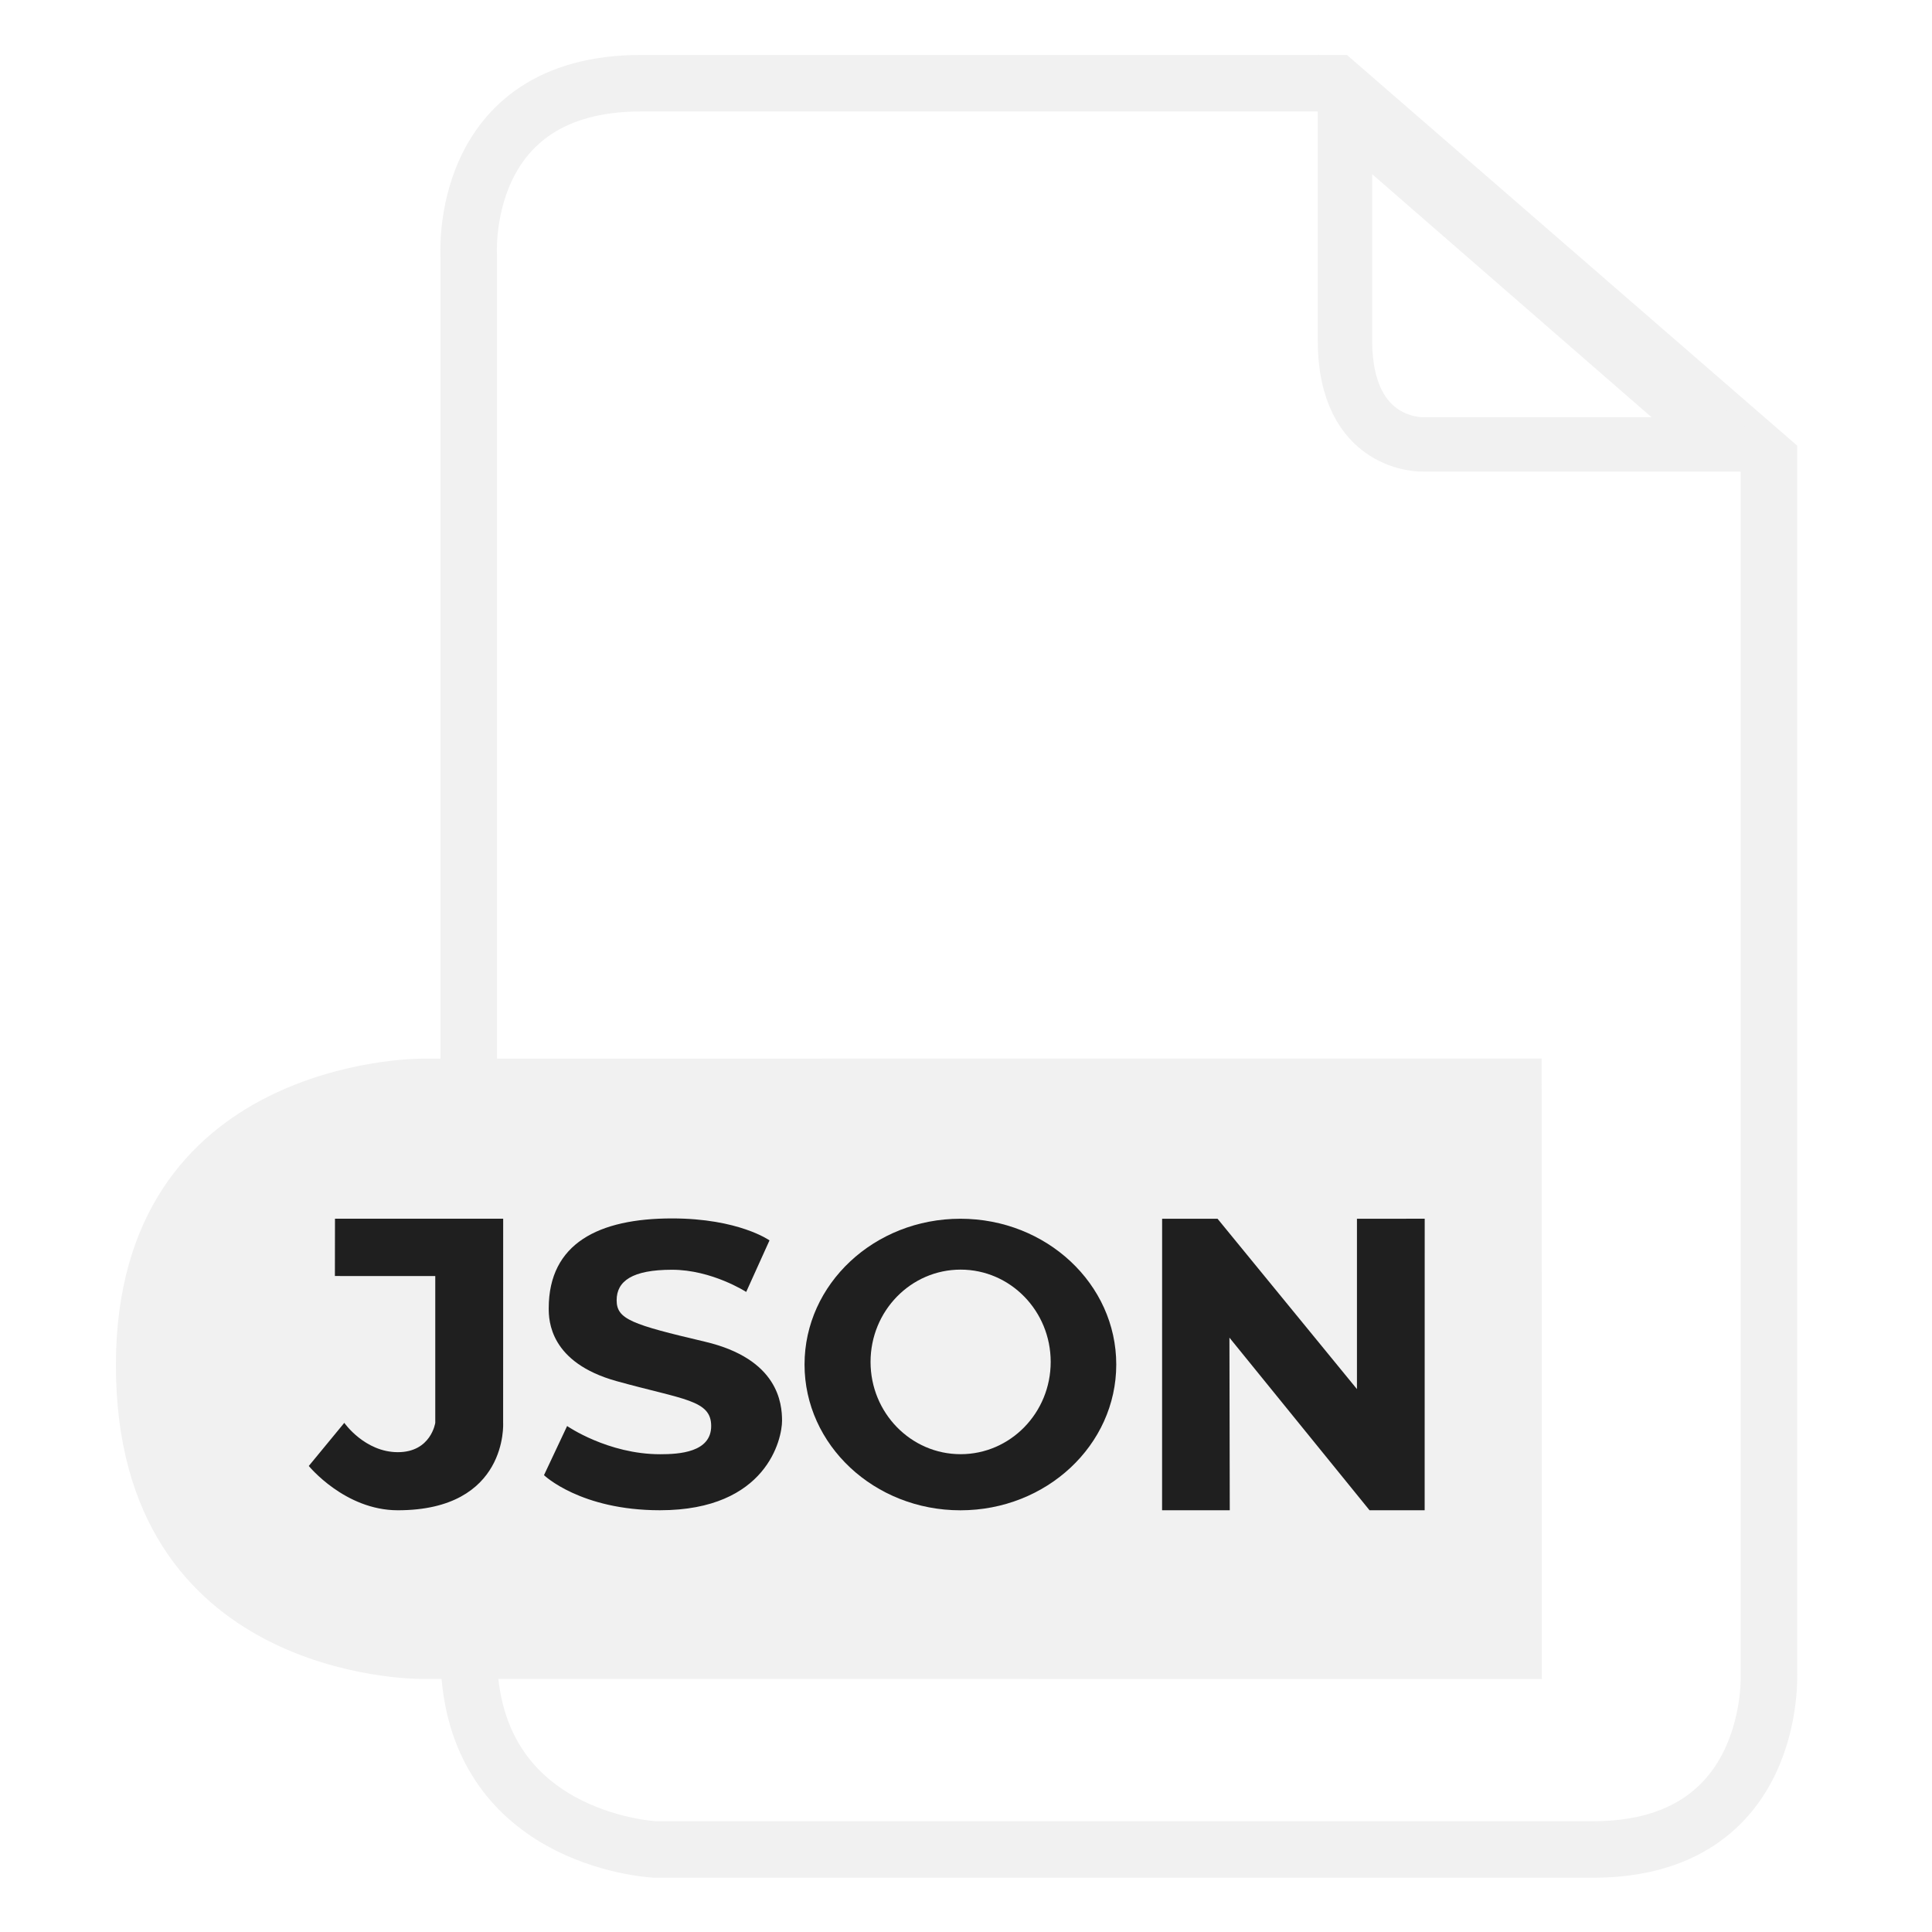
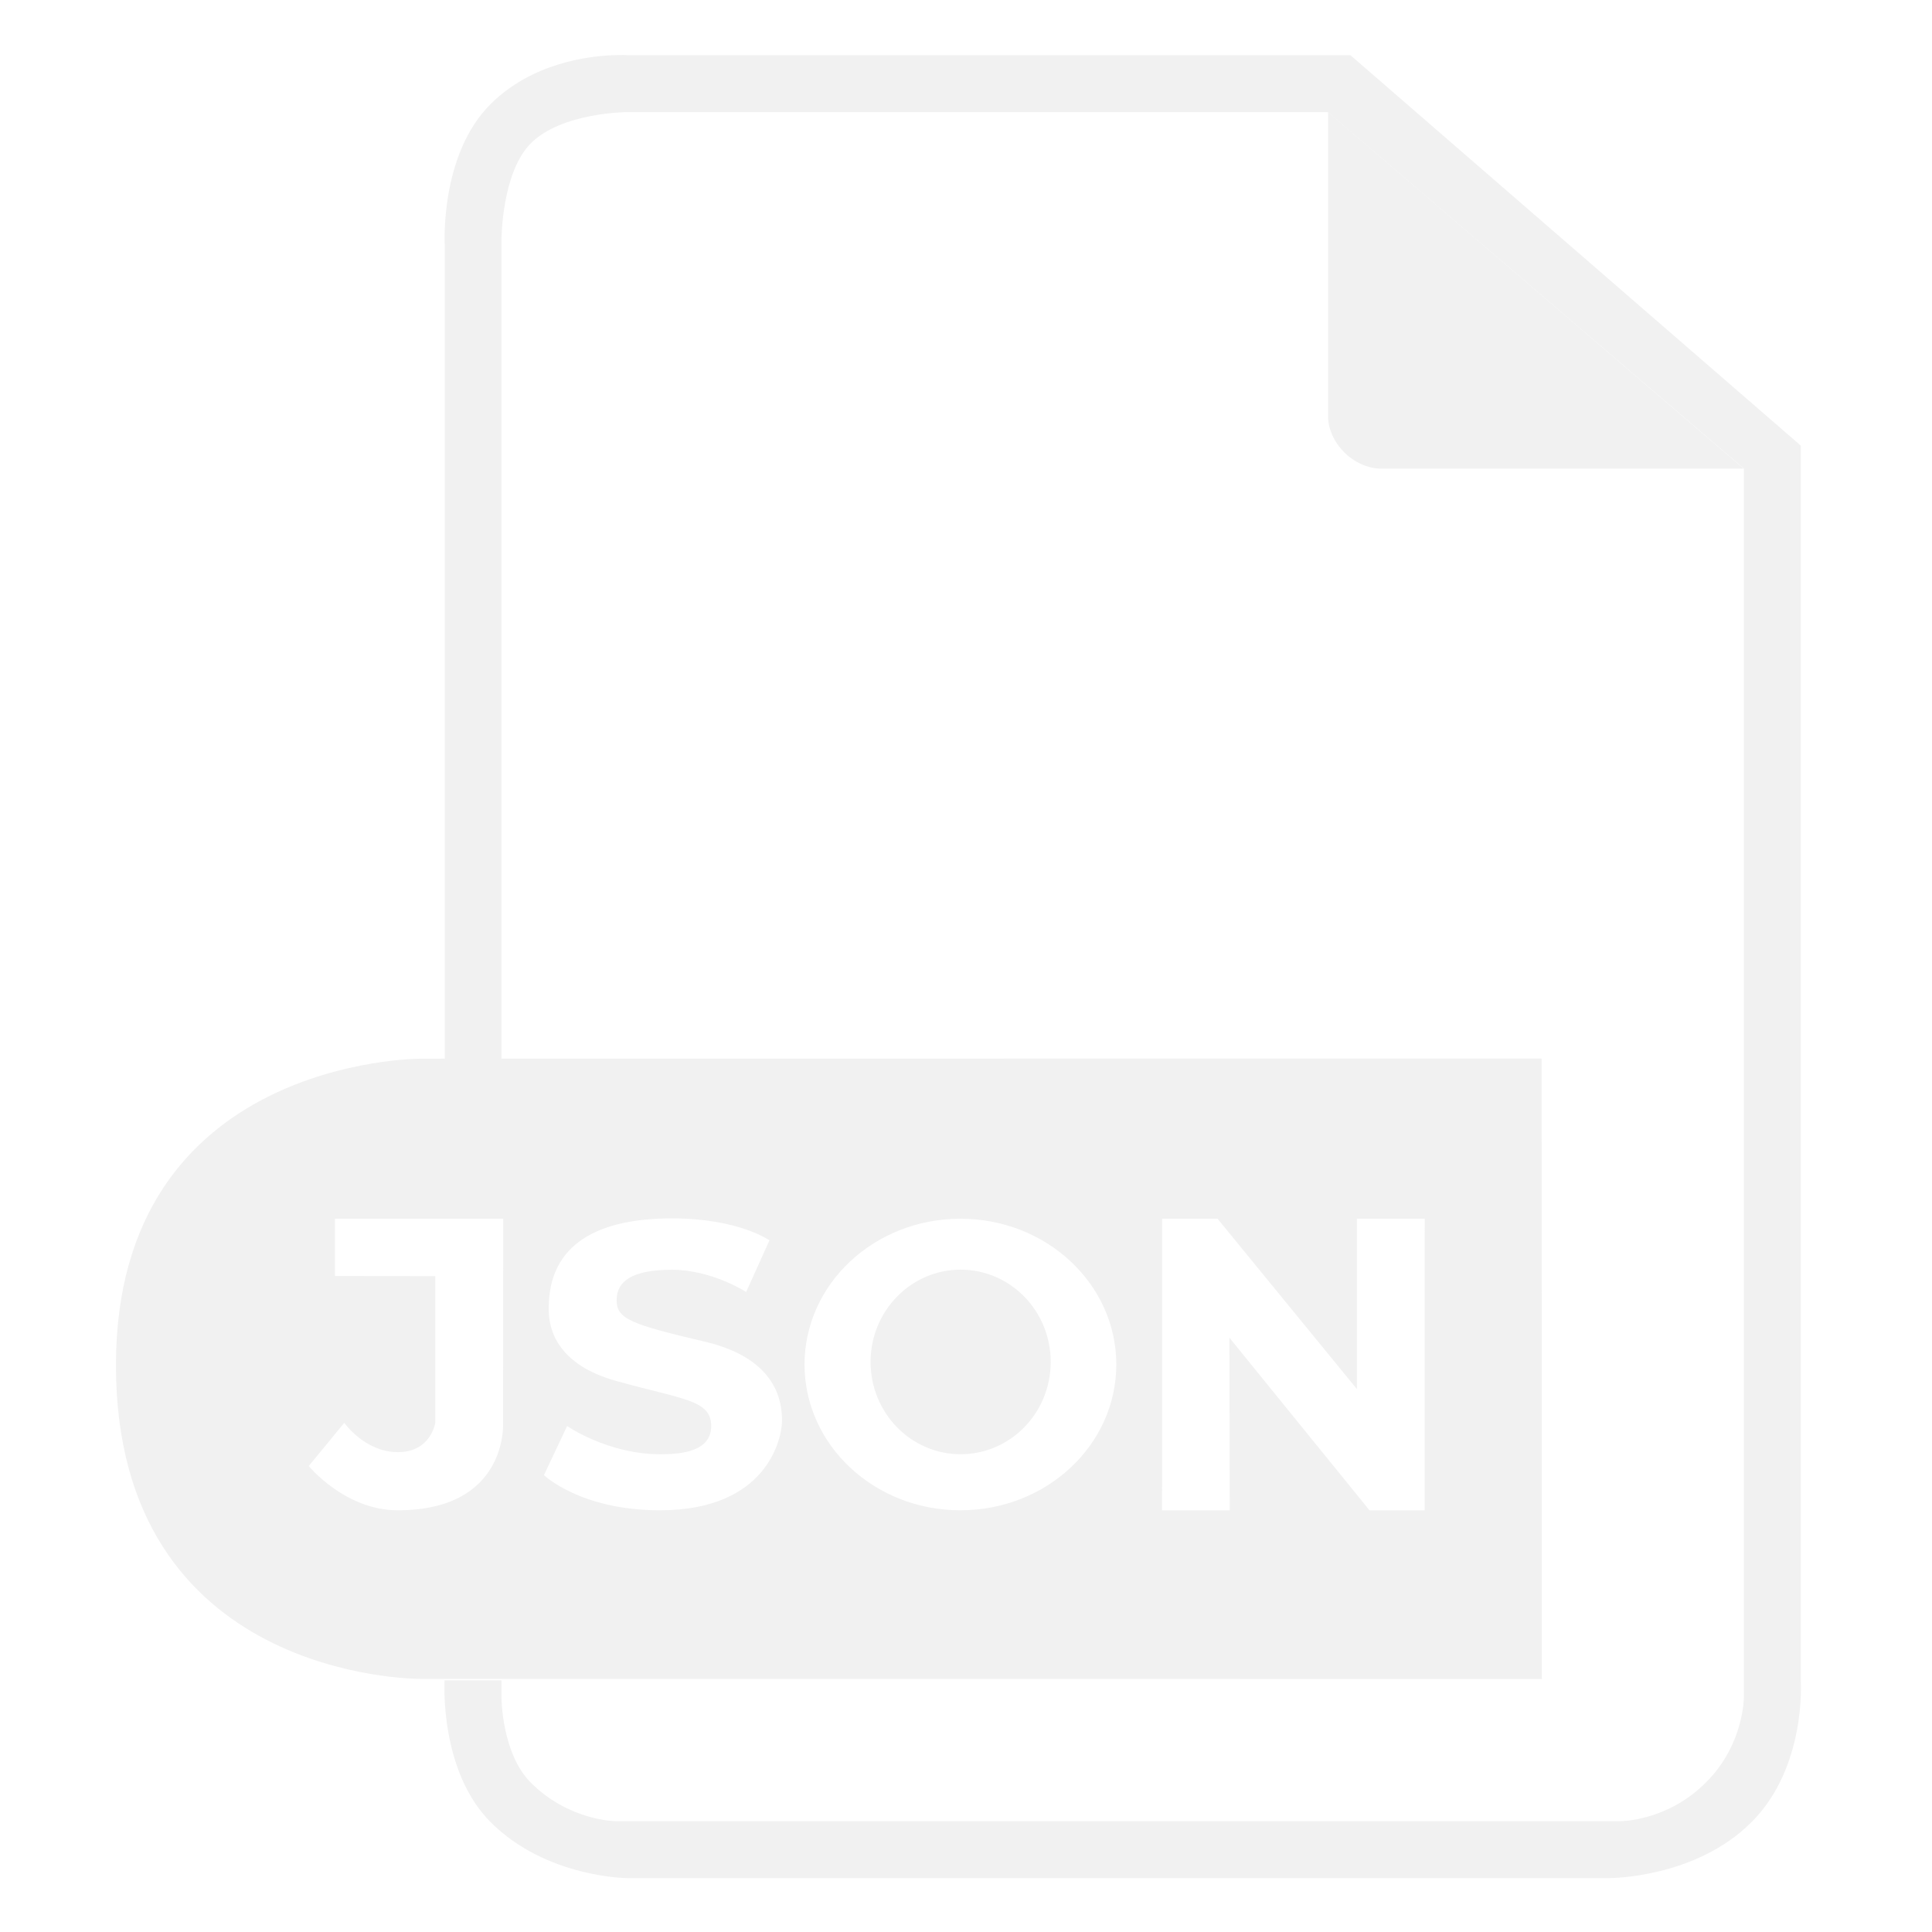
<svg xmlns="http://www.w3.org/2000/svg" xml:space="preserve" width="34" height="34" viewBox="0 0 8.996 8.996">
-   <g style="display:inline;stroke:#f1f1f1;stroke-opacity:1">
-     <path d="M2.784 8.004c-.034-.002-.792-.052-.805-.826V1.126s-.053-.75.744-.75h3.003l1.868 1.621v5.241s.041.766-.76.766z" style="fill:none;fill-opacity:1;stroke:#f1f1f1;stroke-width:.244;stroke-dasharray:none;stroke-opacity:1" transform="translate(.049 -.018)scale(1.07818)" />
-     <path d="M7.401 1.936H6.102s-.339.014-.339-.45V.511z" style="fill:none;fill-opacity:1;stroke:#f1f1f1;stroke-width:.235;stroke-linecap:round;stroke-dasharray:none;stroke-opacity:1" transform="translate(.049 -.018)scale(1.07818)" />
+   <g style="display:inline">
+     <path d="M2.857.257c-.118.004-.378.036-.57.225-.242.238-.216.663-.216.663v3.791h.264V1.117s0-.313.137-.45c.144-.144.448-.145.448-.145h3.263l1.937 1.66v5.723s0 .22-.177.395c-.18.181-.398.18-.398.18H2.868s-.217 0-.397-.18c-.136-.137-.136-.397-.136-.397v-.079H2.07v.003s-.025.418.215.658c.258.258.634.26.634.26h4.574s.4.002.662-.26c.258-.257.23-.66.23-.66V2.075L6.288.257h-3.37q-.002-.002-.062 0" style="display:inline;fill:#f1f1f1;fill-opacity:1;stroke-width:.265" />
+     <path d="m6.184.522 1.935 1.66H6.422s-.087 0-.163-.076-.075-.16-.075-.16z" style="display:inline;fill:#f1f1f1;fill-opacity:1;stroke-width:.265" />
+     <path d="m208.793 157.569-110.44.01c-.421 0-30.114.05-30.114 30.223 0 30.913 29.427 30.923 30.091 30.923l110.485.011zm-85.733 15.757c6.579 0 9.607 2.166 9.607 2.166l-2.298 5.088s-3.376-2.188-7.309-2.188-5.46 1.12-5.46 2.998 1.484 2.391 8.71 4.093 7.594 6.078 7.594 7.801c0 1.724-1.453 8.82-12.037 8.82-7.844 0-11.434-3.469-11.434-3.469l2.287-4.836s4.013 2.78 9.17 2.78c1.843 0 5.033-.17 5.033-2.78 0-2.578-2.716-2.598-9.323-4.432s-6.697-5.985-6.697-7.178c0-6.412 4.953-8.863 12.157-8.863m-33.232.033h16.589l-.011 20.122s.51 8.623-10.384 8.623c-5.215 0-8.776-4.366-8.776-4.366l3.502-4.257s2.019 2.89 5.285 2.89 3.687-2.89 3.687-2.89v-14.465l-9.892-.011zm61.66 0a15.366 14.372 0 0 1 15.374 14.378 15.366 14.372 0 0 1-15.374 14.367 15.366 14.372 0 0 1-15.363-14.367 15.366 14.372 0 0 1 15.363-14.378m19.893 0h5.46l13.744 16.796v-16.796h6.685l-.01 28.745h-5.439l-13.809-17.015.033 17.015h-6.675zm-19.871 5.022a8.88 9.098 0 0 0-8.874 9.093 8.88 9.098 0 0 0 8.874 9.104 8.88 9.098 0 0 0 8.885-9.104 8.88 9.098 0 0 0-8.885-9.093" style="display:inline;fill:#f1f1f1;stroke-width:6;stroke-linecap:round;stroke-linejoin:round" transform="translate(-2.683 -2.513)scale(.04723)" />
  </g>
-   <path d="m208.813 218.738-110.485-.011c-.664 0-30.094-.01-30.094-30.922 0-30.174 29.693-30.227 30.114-30.227l110.447-.012z" style="display:inline;fill:#f1f1f1;stroke-width:6;stroke-linecap:round;stroke-linejoin:round" transform="translate(-2.683 -2.513)scale(.04723)" />
-   <path d="m87.25 197.734 3.5-4.25s2.016 2.891 5.281 2.891c3.266 0 3.688-2.89 3.688-2.89v-14.473l-9.895-.004.008-5.649h16.582l-.004 20.125s.51 8.618-10.384 8.618c-5.215 0-8.776-4.368-8.776-4.368zM121.865 202.1c-7.844 0-11.427-3.46-11.427-3.46l2.28-4.843s4.016 2.781 9.173 2.781c1.843 0 5.03-.172 5.03-2.781 0-2.578-2.713-2.59-9.32-4.425s-6.696-5.988-6.696-7.182c0-6.412 4.95-8.86 12.154-8.86 6.578 0 9.612 2.165 9.612 2.165l-2.298 5.082s-3.381-2.187-7.314-2.187-5.458 1.127-5.458 3.005 1.48 2.386 8.706 4.088 7.601 6.077 7.601 7.8c0 1.724-1.458 8.817-12.043 8.817" style="fill:#1f1f1f;fill-opacity:1;stroke-width:6;stroke-linecap:round;stroke-linejoin:round" transform="translate(-2.683 -2.513)scale(.04723)" />
-   <g transform="translate(-2.683 -2.513)scale(.04723)">
-     <ellipse cx="151.491" cy="187.733" rx="15.366" ry="14.372" style="display:inline;fill:#1f1f1f;fill-opacity:1;stroke-width:6.127;stroke-linecap:round;stroke-linejoin:round" />
-     <ellipse cx="151.513" cy="187.475" rx="8.88" ry="9.098" style="fill:#f1f1f1;fill-opacity:1;stroke-width:3.706;stroke-linecap:round;stroke-linejoin:round" />
-   </g>
-   <path d="M178.047 202.1h-6.672l.004-28.737h5.464l13.743 16.793v-16.793l6.68-.004-.005 28.74h-5.436l-13.81-17.014Z" style="display:inline;fill:#1f1f1f;fill-opacity:1;stroke-width:6;stroke-linecap:round;stroke-linejoin:round" transform="translate(-2.683 -2.513)scale(.04723)" />
</svg>
